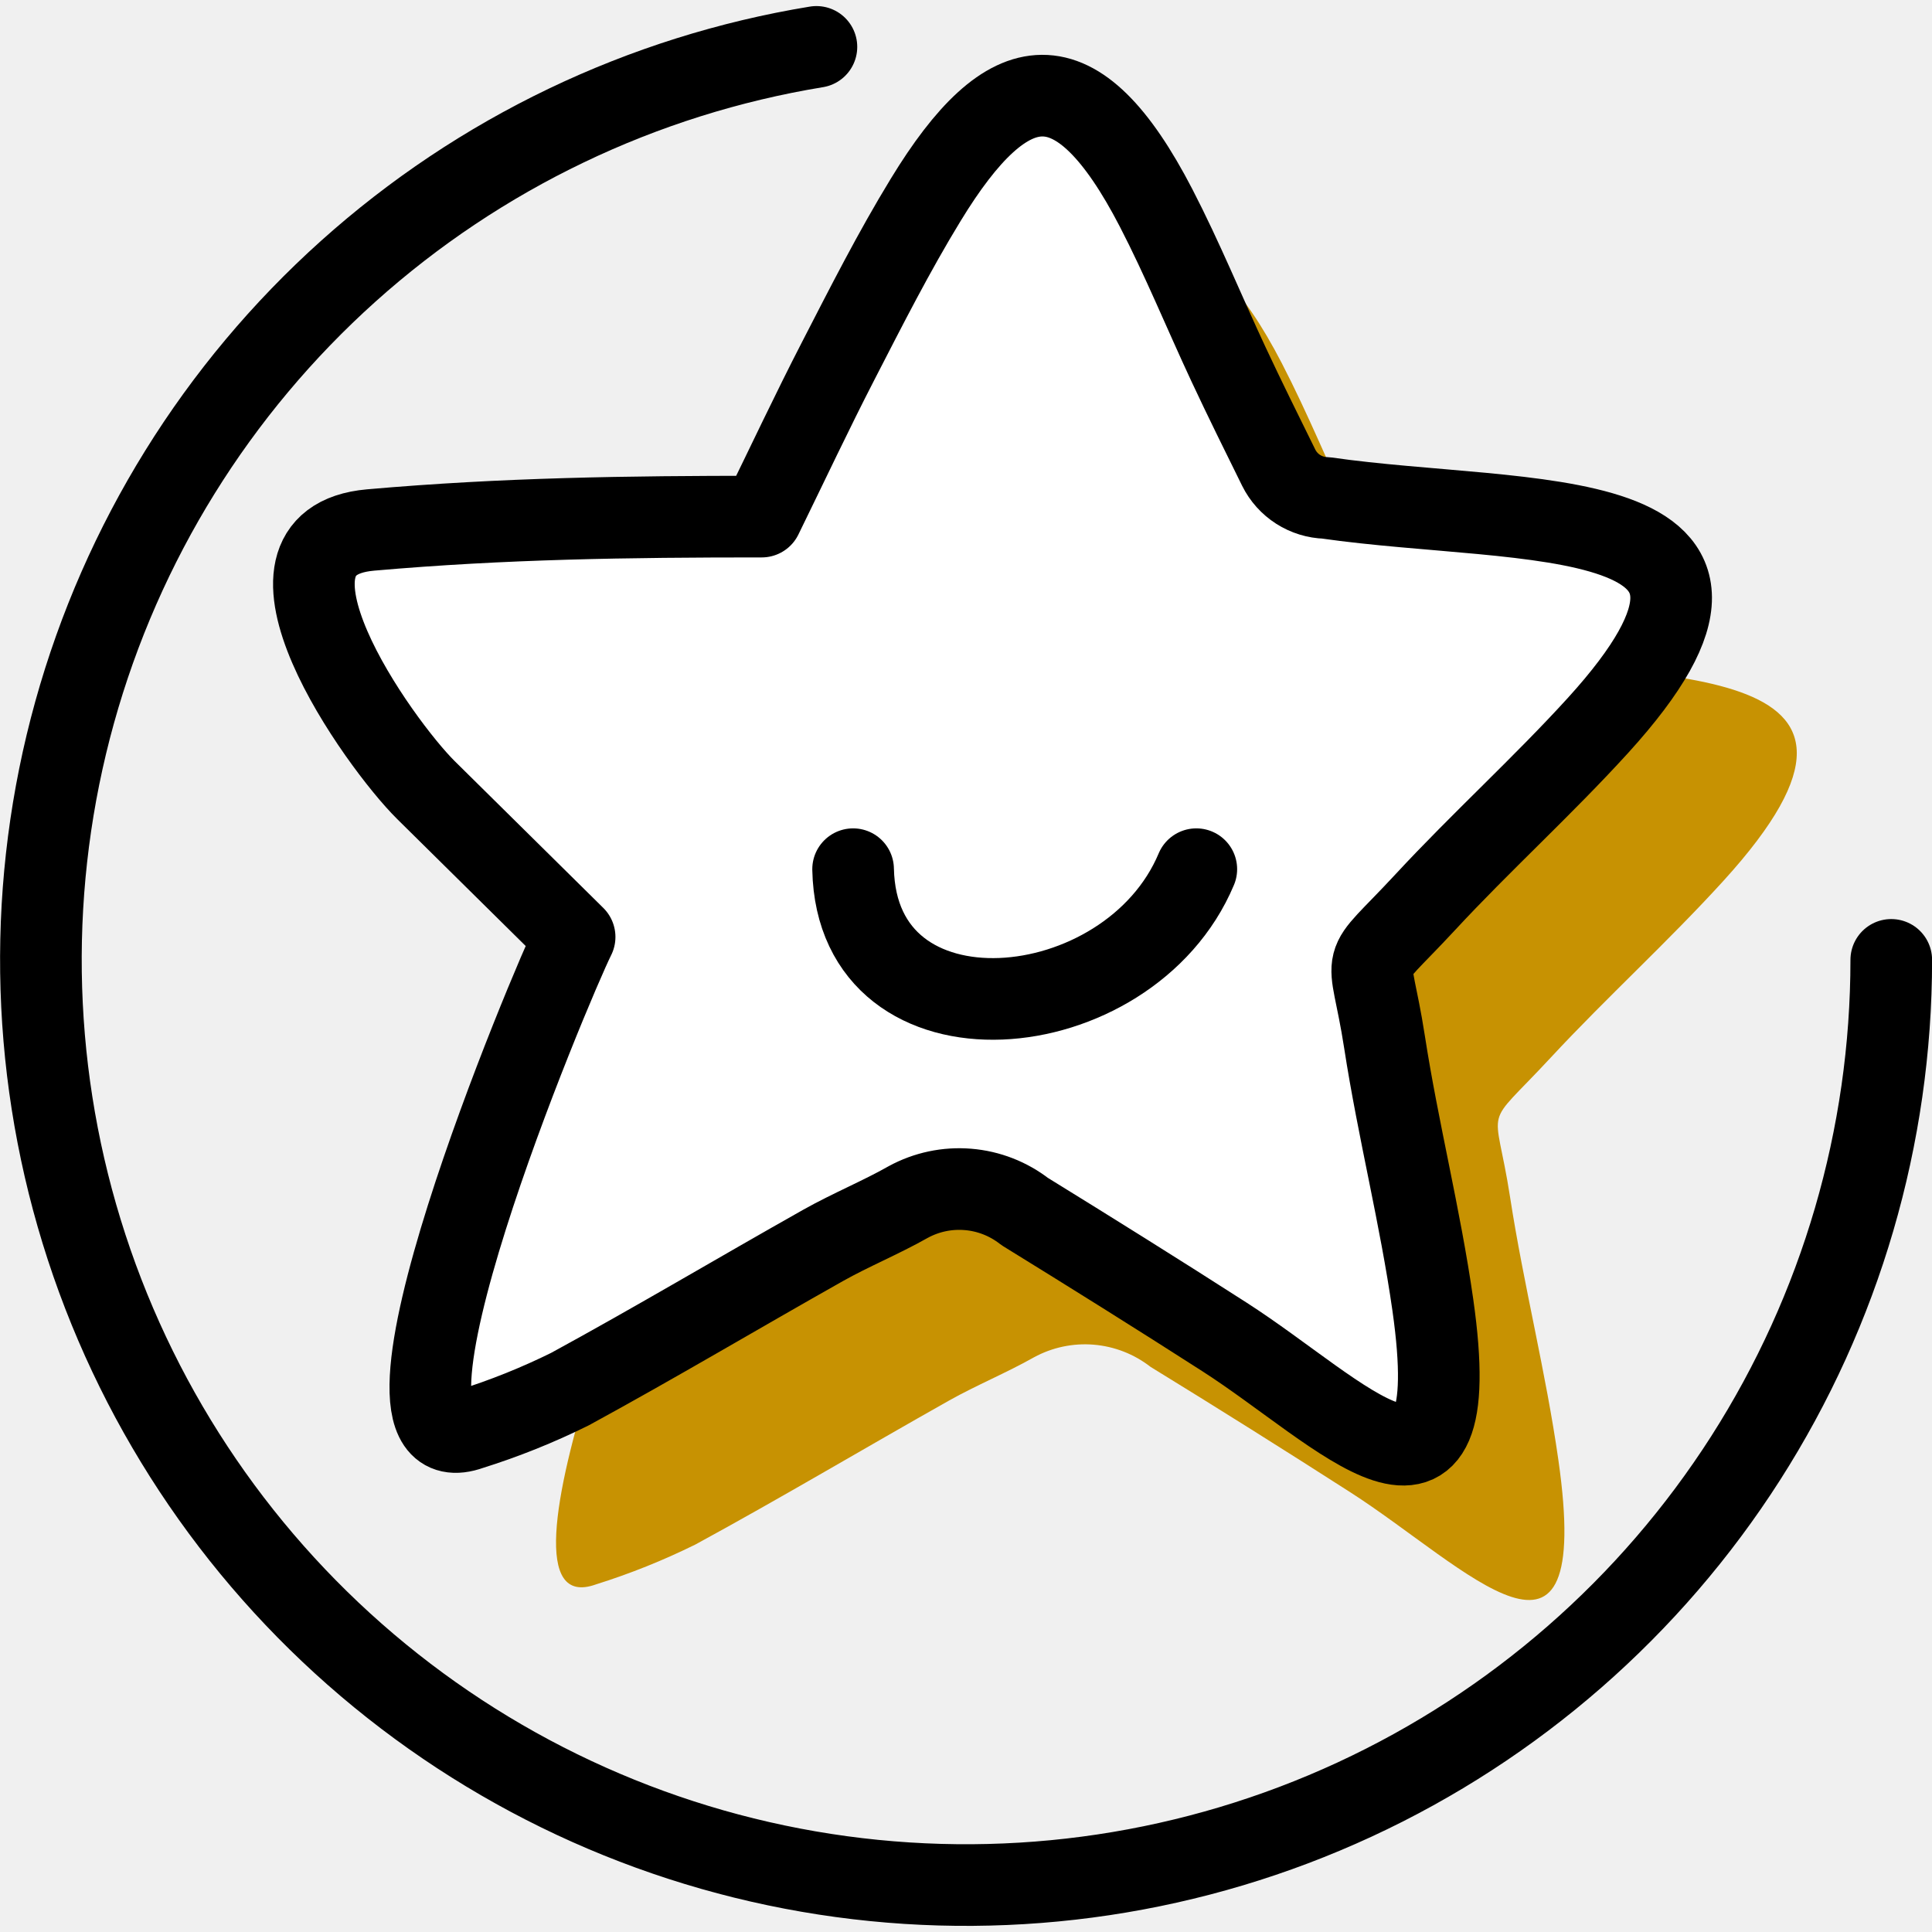
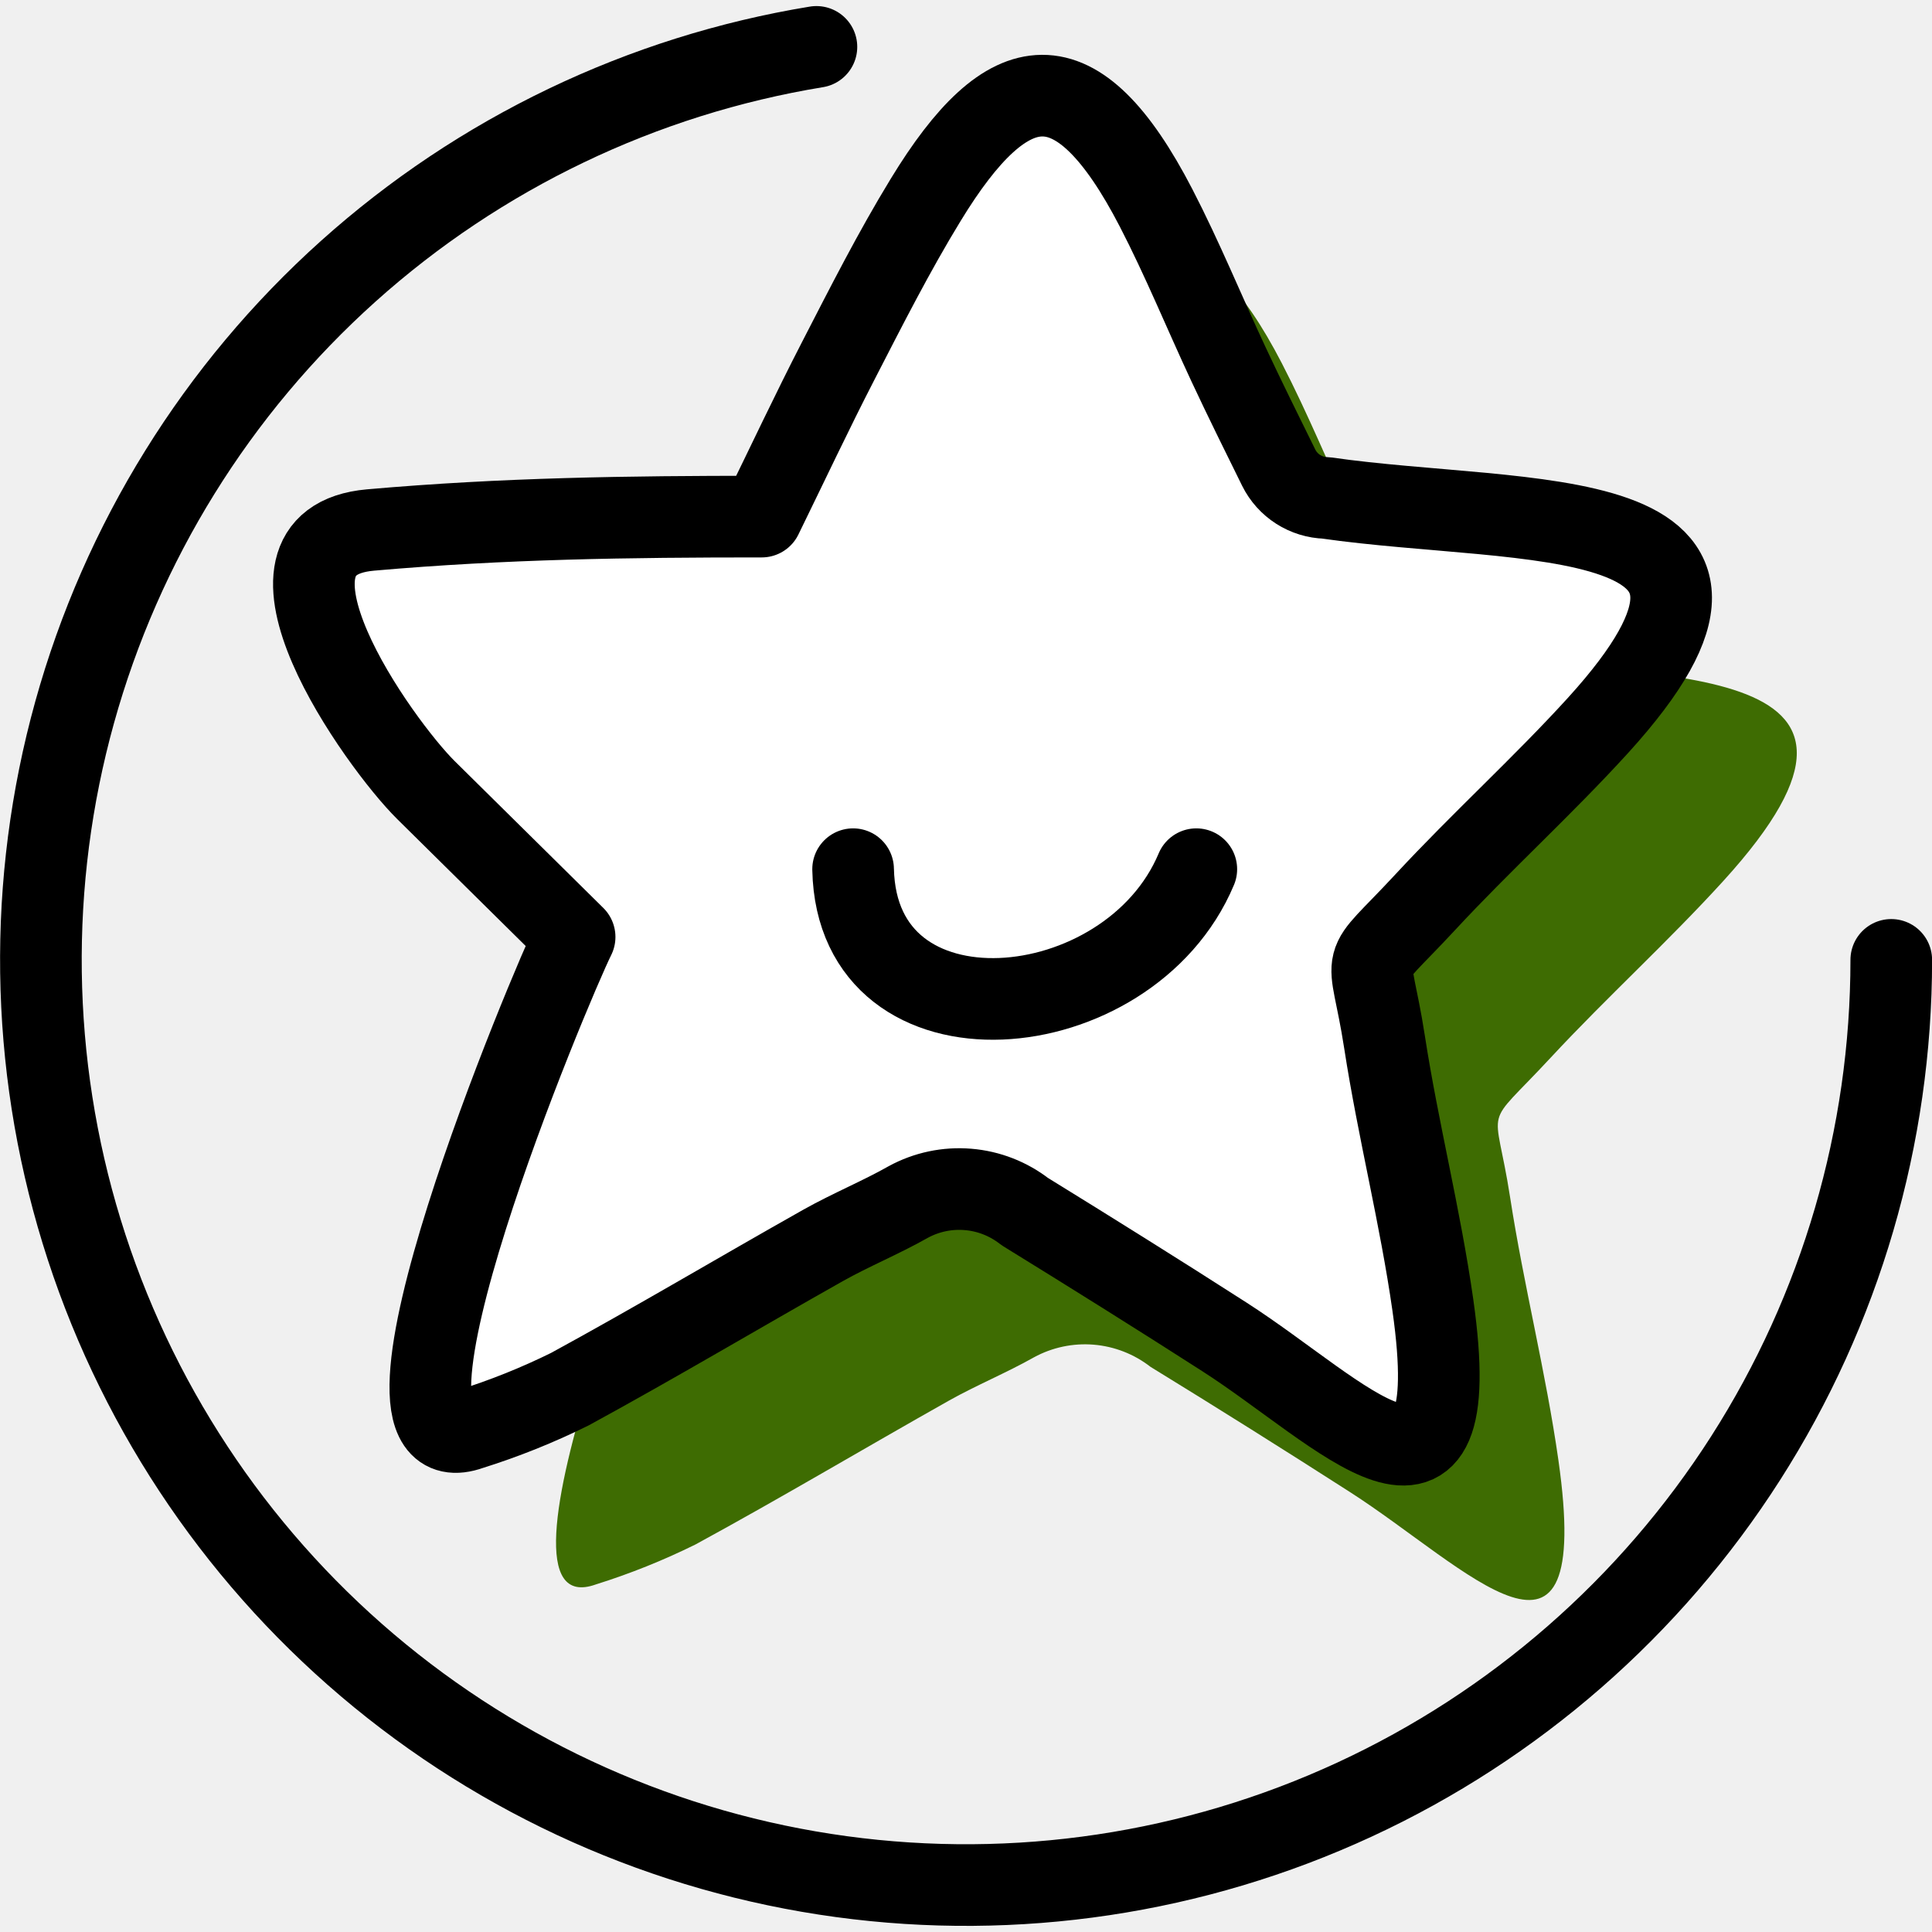
<svg xmlns="http://www.w3.org/2000/svg" width="71" height="71" viewBox="0 0 71 71" fill="none">
  <g clip-path="url(#clip0_665_1137)">
    <path d="M30.003 1.723C23.599 2.773 17.629 5.634 12.799 9.967C7.968 14.301 4.479 19.926 2.742 26.179C1.006 32.432 1.096 39.051 3 45.255C4.905 51.459 8.546 56.987 13.492 61.189C18.438 65.39 24.483 68.088 30.913 68.964C37.343 69.84 43.889 68.858 49.779 66.133C55.669 63.408 60.656 59.054 64.151 53.587C67.646 48.119 69.503 41.765 69.503 35.275" stroke="black" stroke-width="3" stroke-miterlimit="22.926" stroke-linecap="round" stroke-linejoin="round" />
-     <path fill-rule="evenodd" clip-rule="evenodd" d="M49.607 54.83C47.178 53.272 44.736 51.738 42.279 50.23C41.677 49.761 40.951 49.479 40.191 49.416C39.431 49.354 38.669 49.515 37.999 49.88C36.981 50.455 35.891 50.9 34.873 51.472C31.763 53.224 28.695 55.052 25.56 56.758C24.379 57.342 23.154 57.833 21.898 58.227C17.318 59.867 24.867 41.884 25.737 40.14C23.937 38.361 22.102 36.551 20.271 34.74C18.56 33.04 13.252 25.625 18.238 25.184C23.147 24.752 27.708 24.691 32.613 24.691C33.574 22.728 34.463 20.833 35.422 18.973C36.452 16.973 37.471 14.964 38.641 13.048C41.67 8.08 44.188 7.712 47.106 13.348C48.071 15.214 48.867 17.166 49.756 19.071C50.356 20.356 50.986 21.625 51.613 22.897C51.774 23.222 52.021 23.497 52.327 23.692C52.632 23.887 52.985 23.996 53.348 24.006C60.678 25.059 70.974 23.972 63.342 32.363C61.303 34.605 59.048 36.649 56.984 38.871C54.436 41.617 54.937 40.388 55.496 44.004C55.996 47.239 56.81 50.424 57.271 53.664C58.564 62.724 53.928 57.602 49.607 54.83Z" fill="#C79202" />
+     <path fill-rule="evenodd" clip-rule="evenodd" d="M49.607 54.83C47.178 53.272 44.736 51.738 42.279 50.23C41.677 49.761 40.951 49.479 40.191 49.416C39.431 49.354 38.669 49.515 37.999 49.88C36.981 50.455 35.891 50.9 34.873 51.472C31.763 53.224 28.695 55.052 25.56 56.758C24.379 57.342 23.154 57.833 21.898 58.227C17.318 59.867 24.867 41.884 25.737 40.14C23.937 38.361 22.102 36.551 20.271 34.74C18.56 33.04 13.252 25.625 18.238 25.184C23.147 24.752 27.708 24.691 32.613 24.691C33.574 22.728 34.463 20.833 35.422 18.973C36.452 16.973 37.471 14.964 38.641 13.048C41.67 8.08 44.188 7.712 47.106 13.348C48.071 15.214 48.867 17.166 49.756 19.071C50.356 20.356 50.986 21.625 51.613 22.897C51.774 23.222 52.021 23.497 52.327 23.692C52.632 23.887 52.985 23.996 53.348 24.006C60.678 25.059 70.974 23.972 63.342 32.363C61.303 34.605 59.048 36.649 56.984 38.871C54.436 41.617 54.937 40.388 55.496 44.004C55.996 47.239 56.81 50.424 57.271 53.664C58.564 62.724 53.928 57.602 49.607 54.83Z" fill="#3E6C02" />
    <path fill-rule="evenodd" clip-rule="evenodd" d="M44.987 49.124C42.559 47.565 40.112 46.037 37.659 44.524C37.057 44.055 36.332 43.772 35.571 43.71C34.811 43.647 34.048 43.808 33.378 44.173C32.361 44.749 31.271 45.193 30.253 45.765C27.143 47.517 24.075 49.345 20.94 51.052C19.759 51.636 18.535 52.127 17.278 52.521C12.698 54.16 20.247 36.178 21.117 34.433C19.317 32.655 17.482 30.844 15.651 29.033C13.94 27.339 8.633 19.918 13.618 19.477C18.528 19.046 23.088 18.985 27.993 18.985C28.954 17.022 29.844 15.127 30.802 13.267C31.832 11.267 32.85 9.257 34.021 7.341C37.05 2.374 39.568 2.006 42.486 7.641C43.451 9.507 44.247 11.458 45.136 13.364C45.736 14.649 46.366 15.918 46.993 17.189C47.155 17.514 47.401 17.788 47.707 17.984C48.013 18.179 48.366 18.288 48.728 18.298C56.058 19.352 66.354 18.265 58.728 26.656C56.688 28.897 54.428 30.941 52.37 33.163C49.821 35.91 50.322 34.68 50.881 38.297C51.381 41.531 52.195 44.717 52.656 47.956C53.944 57.017 49.309 51.895 44.987 49.124Z" fill="white" stroke="black" stroke-width="3" stroke-miterlimit="22.926" stroke-linejoin="round" />
    <path d="M31.351 31.942C31.491 38.742 41.488 37.842 43.964 31.942" stroke="black" stroke-width="3" stroke-miterlimit="22.926" stroke-linecap="round" stroke-linejoin="round" />
  </g>
  <defs>
    <clipPath id="clip0_665_1137">
      <rect width="71" height="70.775" fill="white" />
    </clipPath>
  </defs>
</svg>
